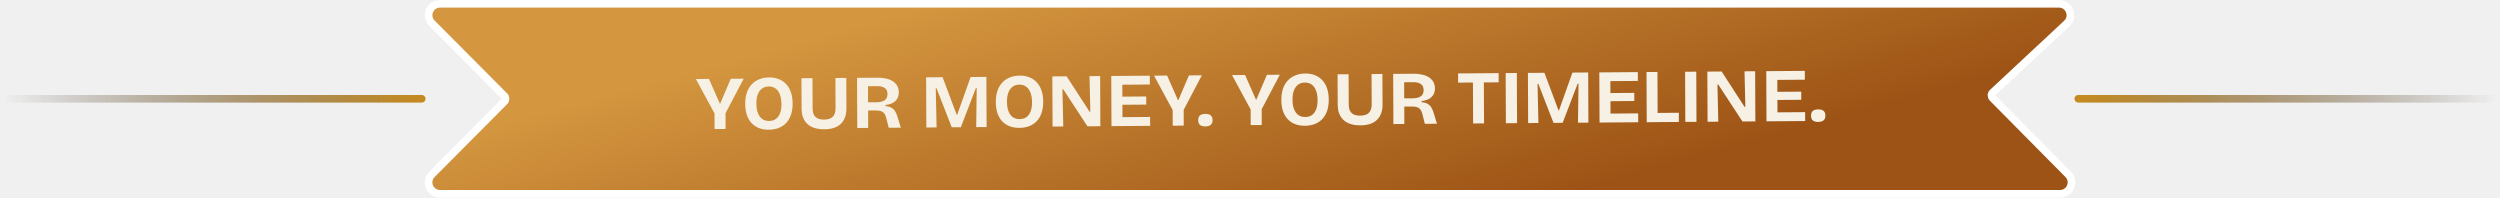
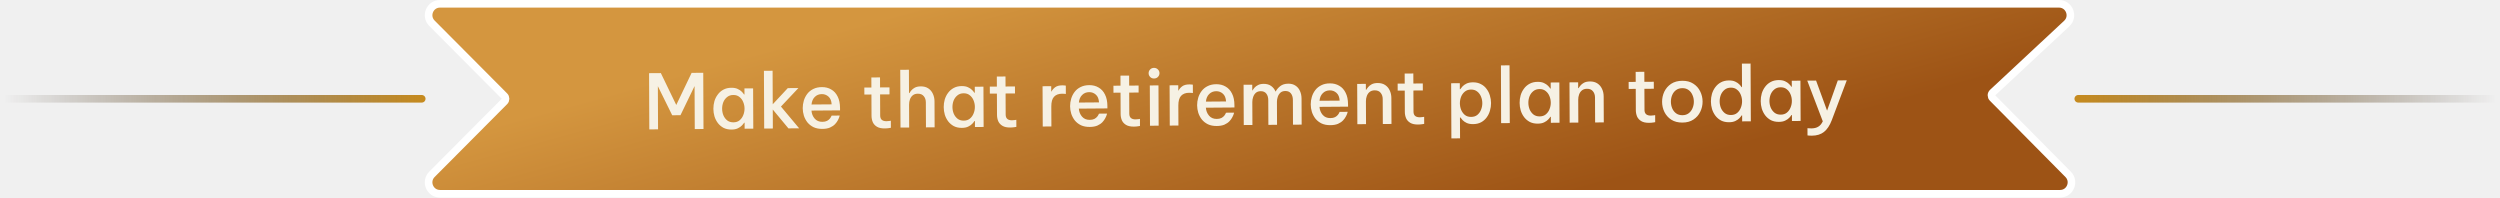
<svg xmlns="http://www.w3.org/2000/svg" width="329" height="26" viewBox="0 0 329 26" fill="none">
  <path d="M0.5 13H55.5" stroke="url(#paint0_linear_223_12967)" stroke-linecap="round" />
  <path d="M270.96 0.5C272.322 0.5 272.98 2.169 271.983 3.098L262.234 12.183C262.028 12.375 262.021 12.7 262.22 12.9L272.168 22.944C273.106 23.891 272.435 25.5 271.103 25.5H57.906C56.572 25.5 55.901 23.887 56.843 22.941L66.387 13.352C66.581 13.158 66.581 12.842 66.387 12.648L56.843 3.059C55.901 2.113 56.572 0.5 57.906 0.5H270.96Z" fill="url(#paint1_linear_223_12967)" stroke="white" />
-   <path d="M94.039 16.982L94.029 14.922L91.579 10.4L93.299 10.387L94.724 13.617L94.784 13.616L96.169 10.366L97.869 10.353L95.479 14.901L95.489 16.971L94.039 16.982ZM101.184 17.069C100.704 17.073 100.274 17.003 99.893 16.859C99.512 16.708 99.185 16.491 98.91 16.206C98.642 15.915 98.434 15.559 98.285 15.14C98.144 14.715 98.071 14.229 98.069 13.682C98.065 12.902 98.199 12.258 98.47 11.749C98.741 11.234 99.113 10.848 99.585 10.591C100.064 10.327 100.603 10.193 101.203 10.189C101.67 10.185 102.094 10.259 102.474 10.409C102.855 10.553 103.179 10.771 103.447 11.062C103.722 11.347 103.933 11.706 104.082 12.138C104.231 12.563 104.306 13.053 104.309 13.606C104.311 14.173 104.24 14.67 104.095 15.098C103.95 15.525 103.739 15.887 103.46 16.182C103.188 16.471 102.859 16.69 102.473 16.84C102.087 16.989 101.657 17.066 101.184 17.069ZM101.219 15.919C101.572 15.916 101.868 15.827 102.108 15.652C102.347 15.477 102.529 15.226 102.654 14.898C102.78 14.571 102.841 14.17 102.839 13.697C102.837 13.204 102.768 12.784 102.633 12.438C102.505 12.093 102.317 11.831 102.07 11.652C101.822 11.468 101.522 11.377 101.169 11.379C100.822 11.382 100.526 11.474 100.28 11.656C100.041 11.831 99.855 12.085 99.723 12.42C99.598 12.754 99.537 13.168 99.539 13.661C99.54 14.021 99.579 14.344 99.653 14.63C99.734 14.91 99.845 15.146 99.986 15.338C100.127 15.53 100.301 15.676 100.508 15.774C100.715 15.873 100.952 15.921 101.219 15.919ZM108.461 17.016C108.054 17.019 107.69 16.978 107.37 16.894C107.056 16.816 106.782 16.701 106.548 16.55C106.314 16.391 106.117 16.203 105.956 15.984C105.802 15.758 105.684 15.506 105.603 15.227C105.528 14.947 105.49 14.641 105.488 14.307L105.471 10.297L106.921 10.287L106.938 14.247C106.94 14.587 106.994 14.87 107.102 15.096C107.216 15.315 107.384 15.477 107.604 15.582C107.825 15.687 108.105 15.738 108.445 15.736C108.791 15.733 109.075 15.678 109.294 15.569C109.52 15.461 109.686 15.297 109.792 15.076C109.904 14.848 109.96 14.565 109.958 14.225L109.941 10.265L111.371 10.254L111.388 14.264C111.392 15.131 111.148 15.806 110.657 16.29C110.173 16.766 109.44 17.009 108.461 17.016ZM112.815 16.844L112.786 10.244L115.466 10.224C115.826 10.221 116.153 10.249 116.446 10.307C116.74 10.358 117 10.436 117.227 10.541C117.454 10.646 117.645 10.778 117.799 10.937C117.96 11.089 118.08 11.268 118.161 11.474C118.242 11.674 118.283 11.897 118.284 12.143C118.285 12.377 118.25 12.59 118.177 12.784C118.105 12.971 117.995 13.136 117.849 13.277C117.703 13.418 117.521 13.536 117.301 13.631C117.081 13.719 116.825 13.781 116.532 13.816L116.532 13.966C116.873 13.997 117.143 14.075 117.343 14.2C117.551 14.319 117.711 14.481 117.826 14.687C117.947 14.893 118.051 15.149 118.139 15.455L118.545 16.802L116.955 16.813L116.64 15.566C116.578 15.299 116.491 15.093 116.377 14.947C116.263 14.795 116.119 14.689 115.945 14.631C115.772 14.565 115.562 14.534 115.315 14.535L114.245 14.543L114.255 16.833L112.815 16.844ZM114.24 13.463L115.38 13.455C115.833 13.451 116.183 13.362 116.429 13.187C116.675 13.012 116.797 12.741 116.795 12.374C116.794 12.014 116.676 11.752 116.442 11.587C116.214 11.415 115.871 11.331 115.411 11.335L114.231 11.343L114.24 13.463ZM121.907 16.777L121.877 10.177L124.047 10.161L125.909 15.117L125.959 15.117L127.737 10.134L129.807 10.119L129.837 16.719L128.467 16.729L128.534 11.588L128.424 11.589L126.447 16.744L125.247 16.752L123.254 11.627L123.144 11.628L123.257 16.767L121.907 16.777ZM134.162 16.827C133.682 16.83 133.251 16.76 132.871 16.616C132.49 16.466 132.162 16.248 131.888 15.964C131.62 15.672 131.411 15.317 131.263 14.898C131.121 14.473 131.049 13.986 131.046 13.44C131.043 12.66 131.177 12.015 131.448 11.507C131.719 10.991 132.091 10.605 132.563 10.348C133.042 10.085 133.581 9.951 134.181 9.947C134.648 9.943 135.071 10.017 135.452 10.167C135.833 10.311 136.157 10.529 136.425 10.82C136.7 11.105 136.911 11.463 137.06 11.896C137.208 12.321 137.284 12.81 137.286 13.364C137.289 13.931 137.218 14.428 137.073 14.855C136.928 15.283 136.716 15.645 136.438 15.94C136.166 16.229 135.837 16.448 135.451 16.597C135.065 16.747 134.635 16.823 134.162 16.827ZM134.196 15.677C134.55 15.674 134.846 15.585 135.085 15.41C135.324 15.235 135.507 14.984 135.632 14.656C135.757 14.328 135.819 13.928 135.817 13.455C135.814 12.961 135.746 12.542 135.611 12.196C135.483 11.85 135.295 11.588 135.048 11.41C134.8 11.225 134.5 11.134 134.146 11.137C133.8 11.139 133.503 11.232 133.258 11.413C133.018 11.588 132.833 11.843 132.701 12.178C132.576 12.512 132.514 12.926 132.516 13.419C132.518 13.779 132.556 14.102 132.631 14.388C132.712 14.668 132.823 14.903 132.964 15.096C133.105 15.288 133.279 15.433 133.486 15.532C133.693 15.63 133.93 15.679 134.196 15.677ZM138.518 16.655L138.488 10.055L140.368 10.041L143.379 14.689L143.489 14.688L143.378 10.019L144.778 10.009L144.807 16.609L143.107 16.621L139.926 11.754L139.816 11.755L139.928 16.645L138.518 16.655ZM146.271 16.598L146.242 9.998L147.692 9.987L147.721 16.587L146.271 16.598ZM147.271 16.591L147.266 15.421L151.356 15.391L151.361 16.561L147.271 16.591ZM147.259 13.791L147.254 12.721L150.844 12.694L150.849 13.764L147.259 13.791ZM147.247 11.151L147.242 9.991L151.312 9.961L151.317 11.121L147.247 11.151ZM154.33 16.539L154.321 14.479L151.871 9.957L153.591 9.944L155.015 13.174L155.075 13.173L156.461 9.923L158.161 9.91L155.771 14.458L155.78 16.528L154.33 16.539ZM158.625 16.637C158.312 16.64 158.075 16.575 157.914 16.442C157.761 16.31 157.683 16.104 157.682 15.824C157.68 15.537 157.756 15.327 157.909 15.192C158.068 15.058 158.305 14.989 158.618 14.987C158.938 14.985 159.175 15.05 159.329 15.182C159.49 15.314 159.57 15.524 159.572 15.81C159.574 16.357 159.259 16.633 158.625 16.637ZM164.593 16.463L164.584 14.403L162.134 9.881L163.854 9.869L165.278 13.098L165.338 13.098L166.724 9.848L168.424 9.835L166.034 14.383L166.043 16.453L164.593 16.463ZM171.739 16.551C171.259 16.554 170.828 16.484 170.448 16.34C170.067 16.19 169.739 15.972 169.465 15.688C169.197 15.396 168.989 15.041 168.84 14.622C168.698 14.197 168.626 13.71 168.624 13.164C168.62 12.384 168.754 11.739 169.025 11.231C169.296 10.715 169.668 10.329 170.14 10.072C170.619 9.809 171.158 9.675 171.758 9.671C172.225 9.667 172.648 9.741 173.029 9.891C173.41 10.035 173.734 10.253 174.002 10.544C174.277 10.829 174.488 11.187 174.637 11.619C174.785 12.045 174.861 12.534 174.863 13.088C174.866 13.655 174.795 14.152 174.65 14.579C174.505 15.007 174.293 15.369 174.015 15.664C173.743 15.953 173.414 16.172 173.028 16.321C172.642 16.471 172.212 16.547 171.739 16.551ZM171.774 15.401C172.127 15.398 172.423 15.309 172.662 15.134C172.902 14.959 173.084 14.708 173.209 14.38C173.334 14.052 173.396 13.652 173.394 13.179C173.392 12.685 173.323 12.266 173.188 11.92C173.06 11.574 172.872 11.312 172.625 11.134C172.377 10.949 172.077 10.858 171.723 10.861C171.377 10.863 171.08 10.956 170.835 11.137C170.595 11.312 170.41 11.567 170.278 11.902C170.153 12.236 170.091 12.649 170.094 13.143C170.095 13.503 170.133 13.826 170.208 14.112C170.289 14.391 170.4 14.627 170.541 14.82C170.682 15.012 170.856 15.157 171.063 15.256C171.27 15.354 171.507 15.402 171.774 15.401ZM179.015 16.497C178.609 16.5 178.245 16.46 177.925 16.375C177.611 16.298 177.337 16.183 177.103 16.031C176.869 15.873 176.672 15.685 176.511 15.466C176.356 15.24 176.239 14.988 176.157 14.708C176.083 14.429 176.045 14.123 176.043 13.789L176.025 9.779L177.475 9.769L177.493 13.729C177.494 14.069 177.549 14.351 177.657 14.577C177.771 14.796 177.938 14.959 178.159 15.064C178.379 15.169 178.66 15.22 179 15.217C179.346 15.215 179.629 15.159 179.849 15.051C180.075 14.943 180.241 14.778 180.347 14.558C180.459 14.33 180.514 14.046 180.513 13.706L180.495 9.746L181.925 9.736L181.943 13.746C181.947 14.613 181.703 15.288 181.212 15.771C180.727 16.248 179.995 16.49 179.015 16.497ZM183.37 16.325L183.341 9.725L186.021 9.706C186.381 9.703 186.707 9.731 187.001 9.789C187.294 9.84 187.555 9.918 187.782 10.023C188.009 10.128 188.2 10.26 188.354 10.419C188.514 10.571 188.635 10.75 188.716 10.956C188.797 11.155 188.838 11.379 188.839 11.625C188.84 11.858 188.804 12.072 188.732 12.266C188.659 12.453 188.55 12.617 188.404 12.758C188.258 12.899 188.075 13.017 187.856 13.112C187.636 13.201 187.38 13.262 187.086 13.298L187.087 13.448C187.427 13.479 187.698 13.557 187.898 13.682C188.105 13.801 188.266 13.963 188.38 14.168C188.501 14.374 188.606 14.63 188.694 14.936L189.1 16.283L187.51 16.295L187.194 15.047C187.133 14.781 187.045 14.575 186.932 14.429C186.818 14.277 186.674 14.171 186.5 14.112C186.326 14.047 186.116 14.015 185.87 14.017L184.8 14.025L184.81 16.315L183.37 16.325ZM184.795 12.945L185.935 12.937C186.388 12.933 186.738 12.844 186.984 12.669C187.23 12.494 187.352 12.223 187.35 11.856C187.349 11.496 187.231 11.234 186.997 11.069C186.769 10.897 186.425 10.813 185.965 10.816L184.786 10.825L184.795 12.945ZM193.861 16.248L193.832 9.648L195.272 9.638L195.301 16.238L193.861 16.248ZM191.888 10.873L191.882 9.663L197.222 9.623L197.227 10.834L191.888 10.873ZM198.174 16.217L198.145 9.617L199.615 9.606L199.644 16.206L198.174 16.217ZM201.104 16.195L201.075 9.595L203.244 9.579L205.106 14.536L205.156 14.535L206.934 9.552L209.004 9.537L209.034 16.137L207.664 16.147L207.731 11.006L207.621 11.007L205.644 16.162L204.444 16.171L202.451 11.045L202.341 11.046L202.454 16.185L201.104 16.195ZM210.498 16.126L210.469 9.526L211.919 9.516L211.948 16.116L210.498 16.126ZM211.498 16.119L211.493 14.949L215.583 14.919L215.588 16.089L211.498 16.119ZM211.486 13.319L211.481 12.249L215.071 12.222L215.076 13.292L211.486 13.319ZM211.474 10.679L211.469 9.519L215.539 9.489L215.544 10.649L211.474 10.679ZM216.709 16.081L216.68 9.481L218.12 9.47L218.149 16.07L216.709 16.081ZM217.009 16.078L217.003 14.868L220.933 14.839L220.939 16.049L217.009 16.078ZM221.787 16.043L221.758 9.443L223.228 9.432L223.257 16.032L221.787 16.043ZM224.716 16.022L224.687 9.422L226.567 9.408L229.578 14.056L229.688 14.055L229.577 9.386L230.977 9.376L231.006 15.976L229.306 15.988L226.125 11.121L226.015 11.122L226.126 16.011L224.716 16.022ZM232.47 15.965L232.441 9.365L233.891 9.354L233.92 15.954L232.47 15.965ZM233.47 15.957L233.465 14.787L237.555 14.757L237.56 15.927L233.47 15.957ZM233.458 13.157L233.453 12.087L237.043 12.061L237.048 13.131L233.458 13.157ZM233.446 10.517L233.441 9.357L237.511 9.328L237.516 10.488L233.446 10.517ZM239.277 16.045C238.964 16.047 238.727 15.982 238.567 15.85C238.413 15.718 238.335 15.512 238.334 15.232C238.333 14.945 238.408 14.734 238.561 14.6C238.72 14.465 238.957 14.397 239.27 14.395C239.59 14.392 239.827 14.457 239.981 14.589C240.142 14.722 240.223 14.931 240.224 15.218C240.226 15.764 239.911 16.04 239.277 16.045Z" fill="#F6F1E4" />
+   <path d="M85.45 17.03L85.417 9.63L86.967 9.619L88.996 13.814L91.017 9.589L92.547 9.578L92.58 16.977L91.43 16.986L91.405 11.326L89.552 15.16L88.462 15.168L86.575 11.341L86.6 17.021L85.45 17.03ZM96.249 11.55C96.582 11.548 96.859 11.599 97.079 11.704C97.307 11.809 97.487 11.931 97.621 12.07C97.755 12.209 97.852 12.329 97.913 12.428L97.973 12.428L97.969 11.638L99.109 11.629L99.133 16.929L97.993 16.938L97.989 16.148L97.929 16.148C97.87 16.249 97.773 16.369 97.641 16.51C97.508 16.651 97.329 16.776 97.102 16.884C96.883 16.993 96.606 17.048 96.273 17.05C95.873 17.053 95.523 16.979 95.222 16.828C94.928 16.67 94.681 16.462 94.479 16.203C94.278 15.938 94.127 15.643 94.025 15.317C93.931 14.991 93.882 14.658 93.881 14.318C93.879 13.978 93.925 13.644 94.017 13.317C94.115 12.989 94.264 12.695 94.463 12.434C94.662 12.165 94.907 11.954 95.2 11.798C95.499 11.636 95.849 11.553 96.249 11.55ZM96.503 12.499C96.176 12.501 95.903 12.593 95.684 12.775C95.465 12.95 95.299 13.174 95.187 13.448C95.082 13.722 95.03 14.009 95.031 14.309C95.032 14.609 95.087 14.896 95.195 15.168C95.309 15.441 95.477 15.666 95.698 15.845C95.919 16.016 96.192 16.101 96.519 16.099C96.846 16.096 97.115 16.008 97.328 15.833C97.547 15.651 97.709 15.423 97.815 15.149C97.927 14.875 97.982 14.588 97.981 14.288C97.98 13.988 97.922 13.701 97.807 13.429C97.699 13.156 97.535 12.934 97.314 12.763C97.1 12.584 96.83 12.496 96.503 12.499ZM100.567 16.919L100.533 9.319L101.673 9.311L101.693 13.72L103.673 11.596L105.073 11.586L102.774 14.023L105.167 16.885L103.757 16.895L101.696 14.411L101.707 16.91L100.567 16.919ZM108.231 16.962C107.784 16.966 107.397 16.892 107.07 16.741C106.749 16.583 106.481 16.375 106.267 16.117C106.059 15.852 105.901 15.556 105.793 15.23C105.692 14.905 105.64 14.572 105.639 14.232C105.637 13.898 105.686 13.568 105.784 13.24C105.883 12.913 106.035 12.615 106.24 12.347C106.446 12.079 106.708 11.867 107.027 11.711C107.347 11.549 107.723 11.466 108.156 11.463C108.623 11.46 109.033 11.563 109.388 11.774C109.749 11.978 110.03 12.286 110.232 12.698C110.44 13.103 110.546 13.609 110.548 14.216L110.55 14.525L106.79 14.553C106.818 14.96 106.957 15.309 107.205 15.6C107.453 15.892 107.793 16.036 108.227 16.033C108.473 16.031 108.676 15.989 108.836 15.908C108.996 15.82 109.119 15.723 109.205 15.615C109.291 15.508 109.35 15.414 109.383 15.334C109.423 15.254 109.443 15.214 109.443 15.214L110.503 15.206C110.503 15.206 110.486 15.266 110.454 15.386C110.421 15.5 110.358 15.644 110.266 15.818C110.18 15.992 110.054 16.166 109.888 16.34C109.722 16.515 109.503 16.663 109.23 16.785C108.957 16.901 108.624 16.96 108.231 16.962ZM106.796 13.753L109.446 13.733C109.418 13.267 109.276 12.925 109.022 12.707C108.774 12.489 108.484 12.381 108.15 12.383C107.777 12.386 107.468 12.511 107.222 12.76C106.976 13.002 106.835 13.333 106.796 13.753ZM116.42 16.902C116 16.905 115.663 16.831 115.409 16.68C115.155 16.528 114.971 16.326 114.856 16.074C114.748 15.815 114.694 15.535 114.692 15.235L114.68 12.435L113.75 12.442L113.746 11.522L114.676 11.515L114.67 10.195L115.81 10.187L115.816 11.507L117.056 11.498L117.06 12.418L115.82 12.427L115.832 15.207C115.835 15.707 116.112 15.955 116.666 15.951C116.806 15.95 116.936 15.939 117.055 15.918C117.175 15.897 117.235 15.886 117.235 15.886L117.239 16.816C117.239 16.816 117.156 16.83 116.99 16.858C116.83 16.886 116.64 16.901 116.42 16.902ZM118.506 16.787L118.472 9.187L119.612 9.179L119.626 12.249L119.686 12.248C119.732 12.155 119.812 12.041 119.924 11.906C120.037 11.766 120.193 11.641 120.393 11.533C120.599 11.425 120.859 11.37 121.172 11.367C121.565 11.364 121.896 11.452 122.163 11.63C122.431 11.808 122.632 12.047 122.766 12.346C122.908 12.645 122.979 12.974 122.981 13.334L122.996 16.754L121.856 16.762L121.841 13.463C121.84 13.143 121.749 12.873 121.568 12.655C121.393 12.436 121.133 12.328 120.786 12.33C120.513 12.332 120.29 12.404 120.117 12.545C119.951 12.68 119.829 12.857 119.75 13.078C119.67 13.292 119.631 13.522 119.633 13.769L119.646 16.779L118.506 16.787ZM126.56 11.328C126.894 11.325 127.171 11.377 127.391 11.482C127.618 11.587 127.799 11.709 127.933 11.848C128.067 11.987 128.164 12.106 128.224 12.206L128.284 12.205L128.281 11.415L129.421 11.407L129.444 16.707L128.304 16.715L128.301 15.925L128.241 15.925C128.181 16.026 128.085 16.147 127.952 16.288C127.82 16.429 127.64 16.553 127.414 16.662C127.195 16.77 126.918 16.825 126.585 16.828C126.185 16.831 125.835 16.757 125.534 16.605C125.24 16.448 124.992 16.239 124.791 15.981C124.59 15.716 124.439 15.42 124.337 15.094C124.242 14.768 124.194 14.435 124.193 14.095C124.191 13.755 124.236 13.422 124.328 13.094C124.427 12.767 124.576 12.472 124.774 12.211C124.973 11.943 125.219 11.731 125.512 11.575C125.811 11.413 126.16 11.331 126.56 11.328ZM126.815 12.276C126.488 12.278 126.215 12.37 125.996 12.552C125.777 12.727 125.611 12.951 125.499 13.226C125.393 13.5 125.341 13.787 125.343 14.087C125.344 14.387 125.399 14.673 125.506 14.946C125.621 15.218 125.789 15.444 126.01 15.622C126.23 15.794 126.504 15.878 126.831 15.876C127.157 15.873 127.427 15.785 127.639 15.61C127.859 15.428 128.021 15.2 128.126 14.926C128.239 14.652 128.294 14.365 128.293 14.065C128.291 13.765 128.233 13.479 128.119 13.206C128.011 12.934 127.847 12.712 127.626 12.54C127.412 12.361 127.141 12.274 126.815 12.276ZM132.933 16.781C132.513 16.784 132.176 16.71 131.922 16.558C131.668 16.407 131.484 16.205 131.369 15.953C131.262 15.693 131.207 15.414 131.206 15.114L131.193 12.314L130.263 12.321L130.259 11.401L131.189 11.394L131.183 10.074L132.323 10.065L132.329 11.385L133.569 11.376L133.573 12.296L132.333 12.305L132.346 15.085C132.348 15.585 132.626 15.833 133.179 15.829C133.319 15.828 133.449 15.817 133.569 15.796C133.689 15.775 133.749 15.765 133.749 15.765L133.753 16.695C133.753 16.695 133.669 16.709 133.503 16.737C133.343 16.765 133.153 16.779 132.933 16.781ZM137.224 16.65L137.2 11.35L138.34 11.341L138.343 12.041L138.383 12.041C138.482 11.834 138.638 11.649 138.851 11.488C139.07 11.319 139.386 11.233 139.8 11.23C139.926 11.23 140.033 11.236 140.12 11.248C140.213 11.261 140.26 11.267 140.26 11.267L140.265 12.367C140.265 12.367 140.215 12.361 140.115 12.348C140.015 12.336 139.901 12.33 139.775 12.331C139.308 12.334 138.952 12.47 138.706 12.739C138.468 13 138.35 13.425 138.352 14.011L138.364 16.641L137.224 16.65ZM143.415 16.704C142.969 16.707 142.582 16.634 142.254 16.483C141.934 16.325 141.666 16.117 141.451 15.858C141.244 15.593 141.086 15.298 140.978 14.972C140.876 14.646 140.825 14.313 140.823 13.973C140.822 13.64 140.87 13.309 140.969 12.982C141.067 12.655 141.219 12.357 141.425 12.089C141.63 11.82 141.893 11.608 142.212 11.453C142.531 11.29 142.908 11.208 143.341 11.204C143.808 11.201 144.218 11.305 144.572 11.515C144.933 11.72 145.215 12.027 145.416 12.439C145.625 12.844 145.73 13.35 145.733 13.957L145.734 14.267L141.975 14.295C142.003 14.701 142.141 15.05 142.389 15.342C142.637 15.633 142.978 15.777 143.411 15.774C143.658 15.772 143.861 15.731 144.021 15.65C144.18 15.562 144.303 15.464 144.389 15.357C144.475 15.25 144.535 15.156 144.568 15.076C144.608 14.995 144.628 14.955 144.628 14.955L145.687 14.947C145.687 14.947 145.671 15.008 145.638 15.128C145.605 15.241 145.543 15.385 145.45 15.559C145.364 15.733 145.238 15.907 145.073 16.082C144.907 16.256 144.687 16.405 144.414 16.527C144.142 16.642 143.809 16.701 143.415 16.704ZM141.981 13.495L144.631 13.475C144.602 13.009 144.461 12.666 144.206 12.448C143.959 12.23 143.668 12.122 143.335 12.125C142.962 12.127 142.652 12.253 142.407 12.501C142.161 12.743 142.019 13.074 141.981 13.495ZM149.202 16.662C148.782 16.665 148.445 16.59 148.191 16.439C147.937 16.288 147.753 16.085 147.638 15.833C147.531 15.574 147.476 15.294 147.475 14.994L147.462 12.194L146.532 12.201L146.528 11.281L147.458 11.274L147.452 9.954L148.592 9.946L148.598 11.266L149.838 11.257L149.842 12.177L148.602 12.186L148.615 14.966C148.617 15.466 148.895 15.714 149.448 15.71C149.588 15.709 149.718 15.698 149.838 15.677C149.958 15.656 150.018 15.646 150.018 15.646L150.022 16.576C150.022 16.576 149.938 16.59 149.772 16.617C149.612 16.645 149.422 16.66 149.202 16.662ZM151.871 10.332C151.664 10.333 151.494 10.265 151.36 10.126C151.226 9.987 151.158 9.824 151.158 9.637C151.157 9.444 151.223 9.28 151.355 9.146C151.488 9.005 151.658 8.933 151.864 8.932C152.071 8.93 152.241 8.999 152.375 9.138C152.516 9.27 152.587 9.433 152.588 9.627C152.588 9.82 152.519 9.987 152.38 10.128C152.247 10.262 152.077 10.33 151.871 10.332ZM151.338 16.546L151.315 11.246L152.455 11.238L152.478 16.538L151.338 16.546ZM153.942 16.527L153.919 11.227L155.059 11.218L155.062 11.918L155.102 11.918C155.201 11.711 155.357 11.526 155.569 11.365C155.788 11.196 156.105 11.111 156.518 11.108C156.645 11.107 156.751 11.113 156.838 11.125C156.932 11.138 156.978 11.144 156.978 11.144L156.983 12.244C156.983 12.244 156.933 12.238 156.833 12.225C156.733 12.213 156.62 12.207 156.493 12.208C156.026 12.211 155.67 12.347 155.425 12.616C155.186 12.877 155.068 13.302 155.07 13.888L155.082 16.518L153.942 16.527ZM160.134 16.581C159.687 16.584 159.3 16.511 158.973 16.36C158.652 16.202 158.384 15.994 158.17 15.736C157.962 15.47 157.804 15.175 157.696 14.849C157.594 14.523 157.543 14.19 157.541 13.85C157.54 13.517 157.588 13.187 157.687 12.859C157.786 12.532 157.938 12.234 158.143 11.966C158.349 11.698 158.611 11.486 158.93 11.33C159.25 11.168 159.626 11.085 160.059 11.082C160.526 11.078 160.936 11.182 161.291 11.393C161.651 11.597 161.933 11.905 162.135 12.316C162.343 12.722 162.449 13.227 162.451 13.834L162.453 14.144L158.693 14.172C158.721 14.578 158.86 14.927 159.108 15.219C159.355 15.51 159.696 15.655 160.129 15.651C160.376 15.649 160.579 15.608 160.739 15.527C160.898 15.439 161.021 15.341 161.108 15.234C161.194 15.127 161.253 15.033 161.286 14.953C161.326 14.873 161.346 14.832 161.346 14.832L162.406 14.825C162.406 14.825 162.389 14.885 162.357 15.005C162.324 15.118 162.261 15.262 162.168 15.436C162.083 15.61 161.957 15.784 161.791 15.959C161.625 16.134 161.406 16.282 161.133 16.404C160.86 16.519 160.527 16.578 160.134 16.581ZM158.699 13.372L161.349 13.352C161.321 12.886 161.179 12.543 160.925 12.325C160.677 12.107 160.387 11.999 160.053 12.002C159.68 12.005 159.37 12.13 159.125 12.379C158.879 12.62 158.737 12.951 158.699 13.372ZM163.678 16.455L163.655 11.155L164.795 11.147L164.798 11.897L164.838 11.897C164.897 11.79 164.984 11.669 165.096 11.535C165.216 11.4 165.372 11.286 165.565 11.191C165.758 11.09 166.001 11.038 166.294 11.036C166.687 11.033 167.015 11.124 167.275 11.309C167.536 11.493 167.731 11.739 167.859 12.044L167.879 12.044C168.017 11.777 168.22 11.538 168.485 11.33C168.751 11.121 169.104 11.015 169.544 11.012C169.917 11.009 170.234 11.097 170.495 11.275C170.756 11.446 170.95 11.682 171.078 11.981C171.213 12.273 171.281 12.606 171.283 12.979L171.298 16.399L170.158 16.408L170.144 13.148C170.142 12.801 170.057 12.518 169.89 12.3C169.722 12.081 169.475 11.973 169.148 11.975C168.882 11.977 168.665 12.052 168.499 12.2C168.34 12.348 168.224 12.532 168.152 12.752C168.079 12.966 168.044 13.183 168.045 13.403L168.058 16.423L166.918 16.431L166.904 13.171C166.902 12.825 166.817 12.542 166.65 12.323C166.482 12.104 166.235 11.996 165.908 11.999C165.642 12.001 165.425 12.076 165.259 12.223C165.1 12.371 164.984 12.556 164.912 12.776C164.839 12.99 164.804 13.207 164.805 13.427L164.818 16.447L163.678 16.455ZM175.084 16.471C174.638 16.475 174.251 16.401 173.923 16.25C173.603 16.092 173.335 15.884 173.121 15.626C172.913 15.361 172.755 15.065 172.647 14.739C172.545 14.413 172.494 14.08 172.492 13.74C172.491 13.407 172.539 13.077 172.638 12.749C172.736 12.422 172.888 12.124 173.094 11.856C173.299 11.588 173.562 11.376 173.881 11.22C174.2 11.058 174.577 10.975 175.01 10.972C175.477 10.968 175.887 11.072 176.241 11.283C176.602 11.487 176.884 11.795 177.085 12.207C177.294 12.612 177.399 13.118 177.402 13.724L177.404 14.034L173.644 14.062C173.672 14.468 173.81 14.817 174.058 15.109C174.306 15.4 174.647 15.545 175.08 15.541C175.327 15.54 175.53 15.498 175.69 15.417C175.849 15.329 175.972 15.232 176.058 15.124C176.145 15.017 176.204 14.923 176.237 14.843C176.277 14.763 176.297 14.723 176.297 14.723L177.357 14.715C177.357 14.715 177.34 14.775 177.307 14.895C177.275 15.009 177.212 15.152 177.119 15.326C177.033 15.5 176.907 15.675 176.742 15.849C176.576 16.024 176.356 16.172 176.084 16.294C175.811 16.409 175.478 16.468 175.084 16.471ZM173.65 13.262L176.3 13.242C176.271 12.776 176.13 12.434 175.875 12.216C175.628 11.997 175.337 11.889 175.004 11.892C174.631 11.895 174.321 12.02 174.076 12.269C173.83 12.511 173.688 12.842 173.65 13.262ZM178.629 16.345L178.605 11.045L179.745 11.037L179.749 11.807L179.809 11.807C179.855 11.713 179.935 11.599 180.047 11.465C180.16 11.324 180.316 11.2 180.516 11.091C180.722 10.983 180.982 10.928 181.295 10.926C181.688 10.923 182.019 11.01 182.286 11.188C182.554 11.366 182.755 11.605 182.889 11.904C183.031 12.203 183.102 12.532 183.104 12.892L183.119 16.312L181.979 16.321L181.964 13.021C181.963 12.701 181.872 12.431 181.691 12.213C181.516 11.994 181.256 11.886 180.909 11.889C180.636 11.89 180.413 11.962 180.24 12.104C180.074 12.238 179.952 12.416 179.872 12.636C179.793 12.85 179.754 13.08 179.756 13.327L179.769 16.337L178.629 16.345ZM186.603 16.387C186.183 16.39 185.846 16.316 185.592 16.164C185.338 16.013 185.154 15.811 185.04 15.558C184.932 15.299 184.877 15.02 184.876 14.72L184.864 11.919L183.934 11.926L183.93 11.006L184.86 10.999L184.854 9.68L185.994 9.671L186 10.991L187.239 10.982L187.244 11.902L186.004 11.911L186.016 14.691C186.018 15.191 186.296 15.439 186.849 15.435C186.989 15.434 187.119 15.423 187.239 15.402C187.359 15.381 187.419 15.371 187.419 15.371L187.423 16.301C187.423 16.301 187.34 16.315 187.173 16.343C187.013 16.37 186.823 16.385 186.603 16.387ZM191.003 18.215L190.971 10.955L192.111 10.946L192.114 11.736L192.174 11.736C192.24 11.635 192.337 11.515 192.463 11.374C192.595 11.233 192.771 11.108 192.991 11C193.217 10.891 193.5 10.836 193.84 10.834C194.234 10.831 194.581 10.908 194.881 11.066C195.182 11.217 195.43 11.425 195.624 11.69C195.825 11.949 195.973 12.241 196.068 12.567C196.169 12.893 196.221 13.226 196.222 13.566C196.224 13.906 196.175 14.24 196.077 14.567C195.985 14.895 195.84 15.192 195.641 15.46C195.449 15.722 195.203 15.934 194.904 16.096C194.604 16.251 194.258 16.331 193.865 16.334C193.525 16.336 193.241 16.285 193.014 16.18C192.793 16.075 192.616 15.953 192.482 15.814C192.355 15.675 192.258 15.555 192.191 15.456L192.131 15.456L192.143 18.206L191.003 18.215ZM192.122 13.596C192.124 13.896 192.178 14.182 192.286 14.455C192.401 14.727 192.565 14.953 192.779 15.131C193 15.303 193.274 15.388 193.6 15.385C193.934 15.383 194.207 15.294 194.419 15.119C194.638 14.938 194.801 14.71 194.906 14.436C195.018 14.162 195.074 13.874 195.072 13.575C195.071 13.274 195.013 12.988 194.899 12.716C194.791 12.443 194.626 12.221 194.406 12.049C194.191 11.871 193.918 11.783 193.584 11.785C193.258 11.788 192.985 11.88 192.766 12.061C192.553 12.236 192.391 12.461 192.279 12.735C192.173 13.009 192.121 13.296 192.122 13.596ZM197.547 16.206L197.523 8.606L198.653 8.598L198.687 16.198L197.547 16.206ZM202.349 10.771C202.683 10.769 202.96 10.82 203.18 10.925C203.407 11.03 203.588 11.152 203.722 11.291C203.856 11.43 203.953 11.549 204.013 11.649L204.073 11.648L204.07 10.858L205.21 10.85L205.233 16.15L204.093 16.158L204.09 15.368L204.03 15.369C203.97 15.469 203.874 15.59 203.741 15.731C203.609 15.872 203.429 15.996 203.203 16.105C202.984 16.213 202.707 16.268 202.374 16.271C201.974 16.274 201.624 16.2 201.323 16.049C201.029 15.891 200.781 15.683 200.58 15.424C200.379 15.159 200.228 14.863 200.126 14.537C200.031 14.211 199.983 13.879 199.982 13.539C199.98 13.198 200.025 12.865 200.117 12.537C200.216 12.21 200.364 11.916 200.563 11.654C200.762 11.386 201.008 11.174 201.301 11.019C201.6 10.857 201.949 10.774 202.349 10.771ZM202.604 11.719C202.277 11.722 202.004 11.814 201.785 11.995C201.566 12.17 201.4 12.395 201.288 12.669C201.182 12.943 201.13 13.23 201.132 13.53C201.133 13.83 201.188 14.116 201.295 14.389C201.41 14.661 201.578 14.887 201.798 15.065C202.019 15.237 202.293 15.322 202.62 15.319C202.946 15.317 203.216 15.228 203.428 15.053C203.648 14.872 203.81 14.644 203.915 14.37C204.028 14.095 204.083 13.808 204.082 13.508C204.08 13.208 204.022 12.922 203.908 12.65C203.8 12.377 203.636 12.155 203.415 11.983C203.201 11.805 202.93 11.717 202.604 11.719ZM206.568 16.14L206.544 10.84L207.684 10.832L207.688 11.602L207.748 11.601C207.794 11.508 207.873 11.394 207.986 11.26C208.099 11.119 208.255 10.994 208.454 10.886C208.661 10.778 208.92 10.723 209.234 10.72C209.627 10.717 209.957 10.805 210.225 10.983C210.492 11.161 210.693 11.4 210.828 11.699C210.969 11.998 211.041 12.327 211.042 12.687L211.058 16.107L209.918 16.116L209.903 12.816C209.901 12.496 209.81 12.226 209.629 12.008C209.455 11.789 209.195 11.681 208.848 11.683C208.575 11.685 208.352 11.757 208.179 11.898C208.013 12.033 207.89 12.21 207.811 12.431C207.732 12.645 207.693 12.875 207.694 13.122L207.708 16.132L206.568 16.14ZM217.003 16.163C216.583 16.167 216.246 16.092 215.992 15.941C215.738 15.789 215.554 15.588 215.439 15.335C215.332 15.076 215.277 14.796 215.276 14.496L215.263 11.696L214.333 11.703L214.329 10.783L215.259 10.776L215.253 9.456L216.393 9.448L216.399 10.768L217.639 10.759L217.643 11.679L216.403 11.688L216.416 14.468C216.418 14.968 216.695 15.216 217.249 15.212C217.389 15.211 217.519 15.2 217.639 15.179C217.759 15.158 217.819 15.148 217.819 15.148L217.823 16.078C217.823 16.078 217.739 16.091 217.573 16.119C217.413 16.147 217.223 16.162 217.003 16.163ZM221.413 16.131C220.833 16.135 220.343 16.009 219.942 15.752C219.547 15.495 219.246 15.157 219.037 14.739C218.835 14.32 218.733 13.874 218.731 13.401C218.729 12.927 218.827 12.48 219.025 12.059C219.23 11.637 219.529 11.295 219.921 11.032C220.32 10.769 220.809 10.635 221.389 10.631C221.962 10.627 222.446 10.753 222.841 11.011C223.242 11.268 223.543 11.605 223.745 12.024C223.954 12.442 224.059 12.888 224.061 13.362C224.063 13.835 223.962 14.282 223.757 14.704C223.559 15.125 223.26 15.467 222.862 15.73C222.469 15.993 221.987 16.127 221.413 16.131ZM221.409 15.161C221.736 15.159 222.009 15.073 222.228 14.905C222.454 14.737 222.623 14.515 222.735 14.241C222.854 13.967 222.912 13.677 222.911 13.37C222.91 13.057 222.848 12.767 222.727 12.501C222.613 12.229 222.442 12.01 222.214 11.845C221.994 11.68 221.72 11.599 221.393 11.601C221.067 11.604 220.79 11.689 220.564 11.857C220.338 12.026 220.169 12.247 220.057 12.521C219.945 12.789 219.89 13.079 219.891 13.392C219.893 13.699 219.95 13.989 220.065 14.261C220.18 14.533 220.351 14.752 220.578 14.917C220.805 15.082 221.082 15.164 221.409 15.161ZM227.549 16.086C227.149 16.089 226.799 16.015 226.498 15.864C226.204 15.706 225.956 15.498 225.755 15.239C225.554 14.974 225.403 14.678 225.301 14.352C225.206 14.027 225.158 13.694 225.157 13.354C225.155 13.014 225.2 12.68 225.292 12.352C225.391 12.025 225.54 11.731 225.738 11.469C225.937 11.201 226.183 10.989 226.476 10.834C226.775 10.672 227.125 10.589 227.525 10.586C227.858 10.584 228.135 10.635 228.355 10.74C228.582 10.845 228.763 10.967 228.897 11.106C229.031 11.245 229.128 11.364 229.188 11.464L229.248 11.463L229.235 8.373L230.375 8.365L230.408 15.965L229.268 15.973L229.265 15.183L229.205 15.184C229.145 15.284 229.049 15.405 228.917 15.546C228.784 15.687 228.604 15.812 228.378 15.92C228.159 16.028 227.882 16.084 227.549 16.086ZM227.795 15.134C228.121 15.132 228.391 15.043 228.604 14.868C228.823 14.687 228.985 14.459 229.09 14.185C229.203 13.911 229.258 13.623 229.257 13.323C229.255 13.023 229.197 12.737 229.083 12.465C228.975 12.192 228.811 11.97 228.59 11.798C228.376 11.62 228.105 11.532 227.779 11.534C227.452 11.537 227.179 11.629 226.96 11.81C226.741 11.985 226.575 12.21 226.463 12.484C226.357 12.758 226.305 13.045 226.307 13.345C226.308 13.645 226.363 13.931 226.471 14.204C226.585 14.476 226.753 14.702 226.974 14.88C227.194 15.052 227.468 15.137 227.795 15.134ZM234.077 10.538C234.41 10.536 234.687 10.587 234.908 10.692C235.135 10.797 235.315 10.919 235.449 11.058C235.583 11.197 235.681 11.316 235.741 11.416L235.801 11.415L235.797 10.625L236.937 10.617L236.961 15.917L235.821 15.925L235.817 15.135L235.757 15.136C235.698 15.236 235.602 15.357 235.469 15.498C235.336 15.639 235.157 15.764 234.931 15.872C234.711 15.98 234.435 16.035 234.101 16.038C233.701 16.041 233.351 15.967 233.05 15.816C232.756 15.658 232.509 15.45 232.308 15.191C232.107 14.926 231.955 14.63 231.854 14.304C231.759 13.978 231.711 13.645 231.709 13.305C231.708 12.965 231.753 12.632 231.845 12.304C231.943 11.977 232.092 11.682 232.291 11.421C232.49 11.153 232.736 10.941 233.028 10.786C233.327 10.623 233.677 10.541 234.077 10.538ZM234.331 11.486C234.005 11.489 233.732 11.581 233.513 11.762C233.293 11.937 233.128 12.162 233.015 12.436C232.91 12.71 232.858 12.997 232.859 13.297C232.861 13.597 232.915 13.883 233.023 14.156C233.138 14.428 233.305 14.654 233.526 14.832C233.747 15.004 234.021 15.088 234.347 15.086C234.674 15.084 234.944 14.995 235.156 14.82C235.375 14.639 235.538 14.411 235.643 14.136C235.755 13.862 235.811 13.575 235.809 13.275C235.808 12.975 235.75 12.689 235.635 12.416C235.528 12.144 235.363 11.922 235.142 11.75C234.928 11.572 234.658 11.484 234.331 11.486ZM238.437 17.856C238.271 17.857 238.134 17.852 238.027 17.839C237.921 17.826 237.867 17.82 237.867 17.82L237.863 16.87C237.863 16.87 237.916 16.873 238.023 16.879C238.13 16.892 238.247 16.897 238.373 16.896C238.74 16.894 239.04 16.822 239.272 16.68C239.512 16.545 239.714 16.307 239.879 15.965L237.835 10.61L238.995 10.602L240.443 14.561L241.855 10.581L243.035 10.572L241.058 15.827C240.795 16.515 240.457 17.024 240.045 17.354C239.633 17.684 239.097 17.851 238.437 17.856Z" fill="#F6F1E4" />
  <path d="M273.5 13H328.5" stroke="url(#paint2_linear_223_12967)" stroke-linecap="round" />
  <defs>
    <linearGradient id="paint0_linear_223_12967" x1="55.5" y1="13.5" x2="0.5" y2="13.5" gradientUnits="userSpaceOnUse">
      <stop stop-color="#C58A1F" />
      <stop offset="1" stop-color="#170B01" stop-opacity="0" />
    </linearGradient>
    <linearGradient id="paint1_linear_223_12967" x1="207.97" y1="25" x2="195.658" y2="-19.601" gradientUnits="userSpaceOnUse">
      <stop stop-color="#9D5315" />
      <stop offset="1" stop-color="#D4963F" />
    </linearGradient>
    <linearGradient id="paint2_linear_223_12967" x1="273.5" y1="13.5" x2="328.5" y2="13.5" gradientUnits="userSpaceOnUse">
      <stop stop-color="#C58A1F" />
      <stop offset="1" stop-color="#170B01" stop-opacity="0" />
    </linearGradient>
  </defs>
</svg>
